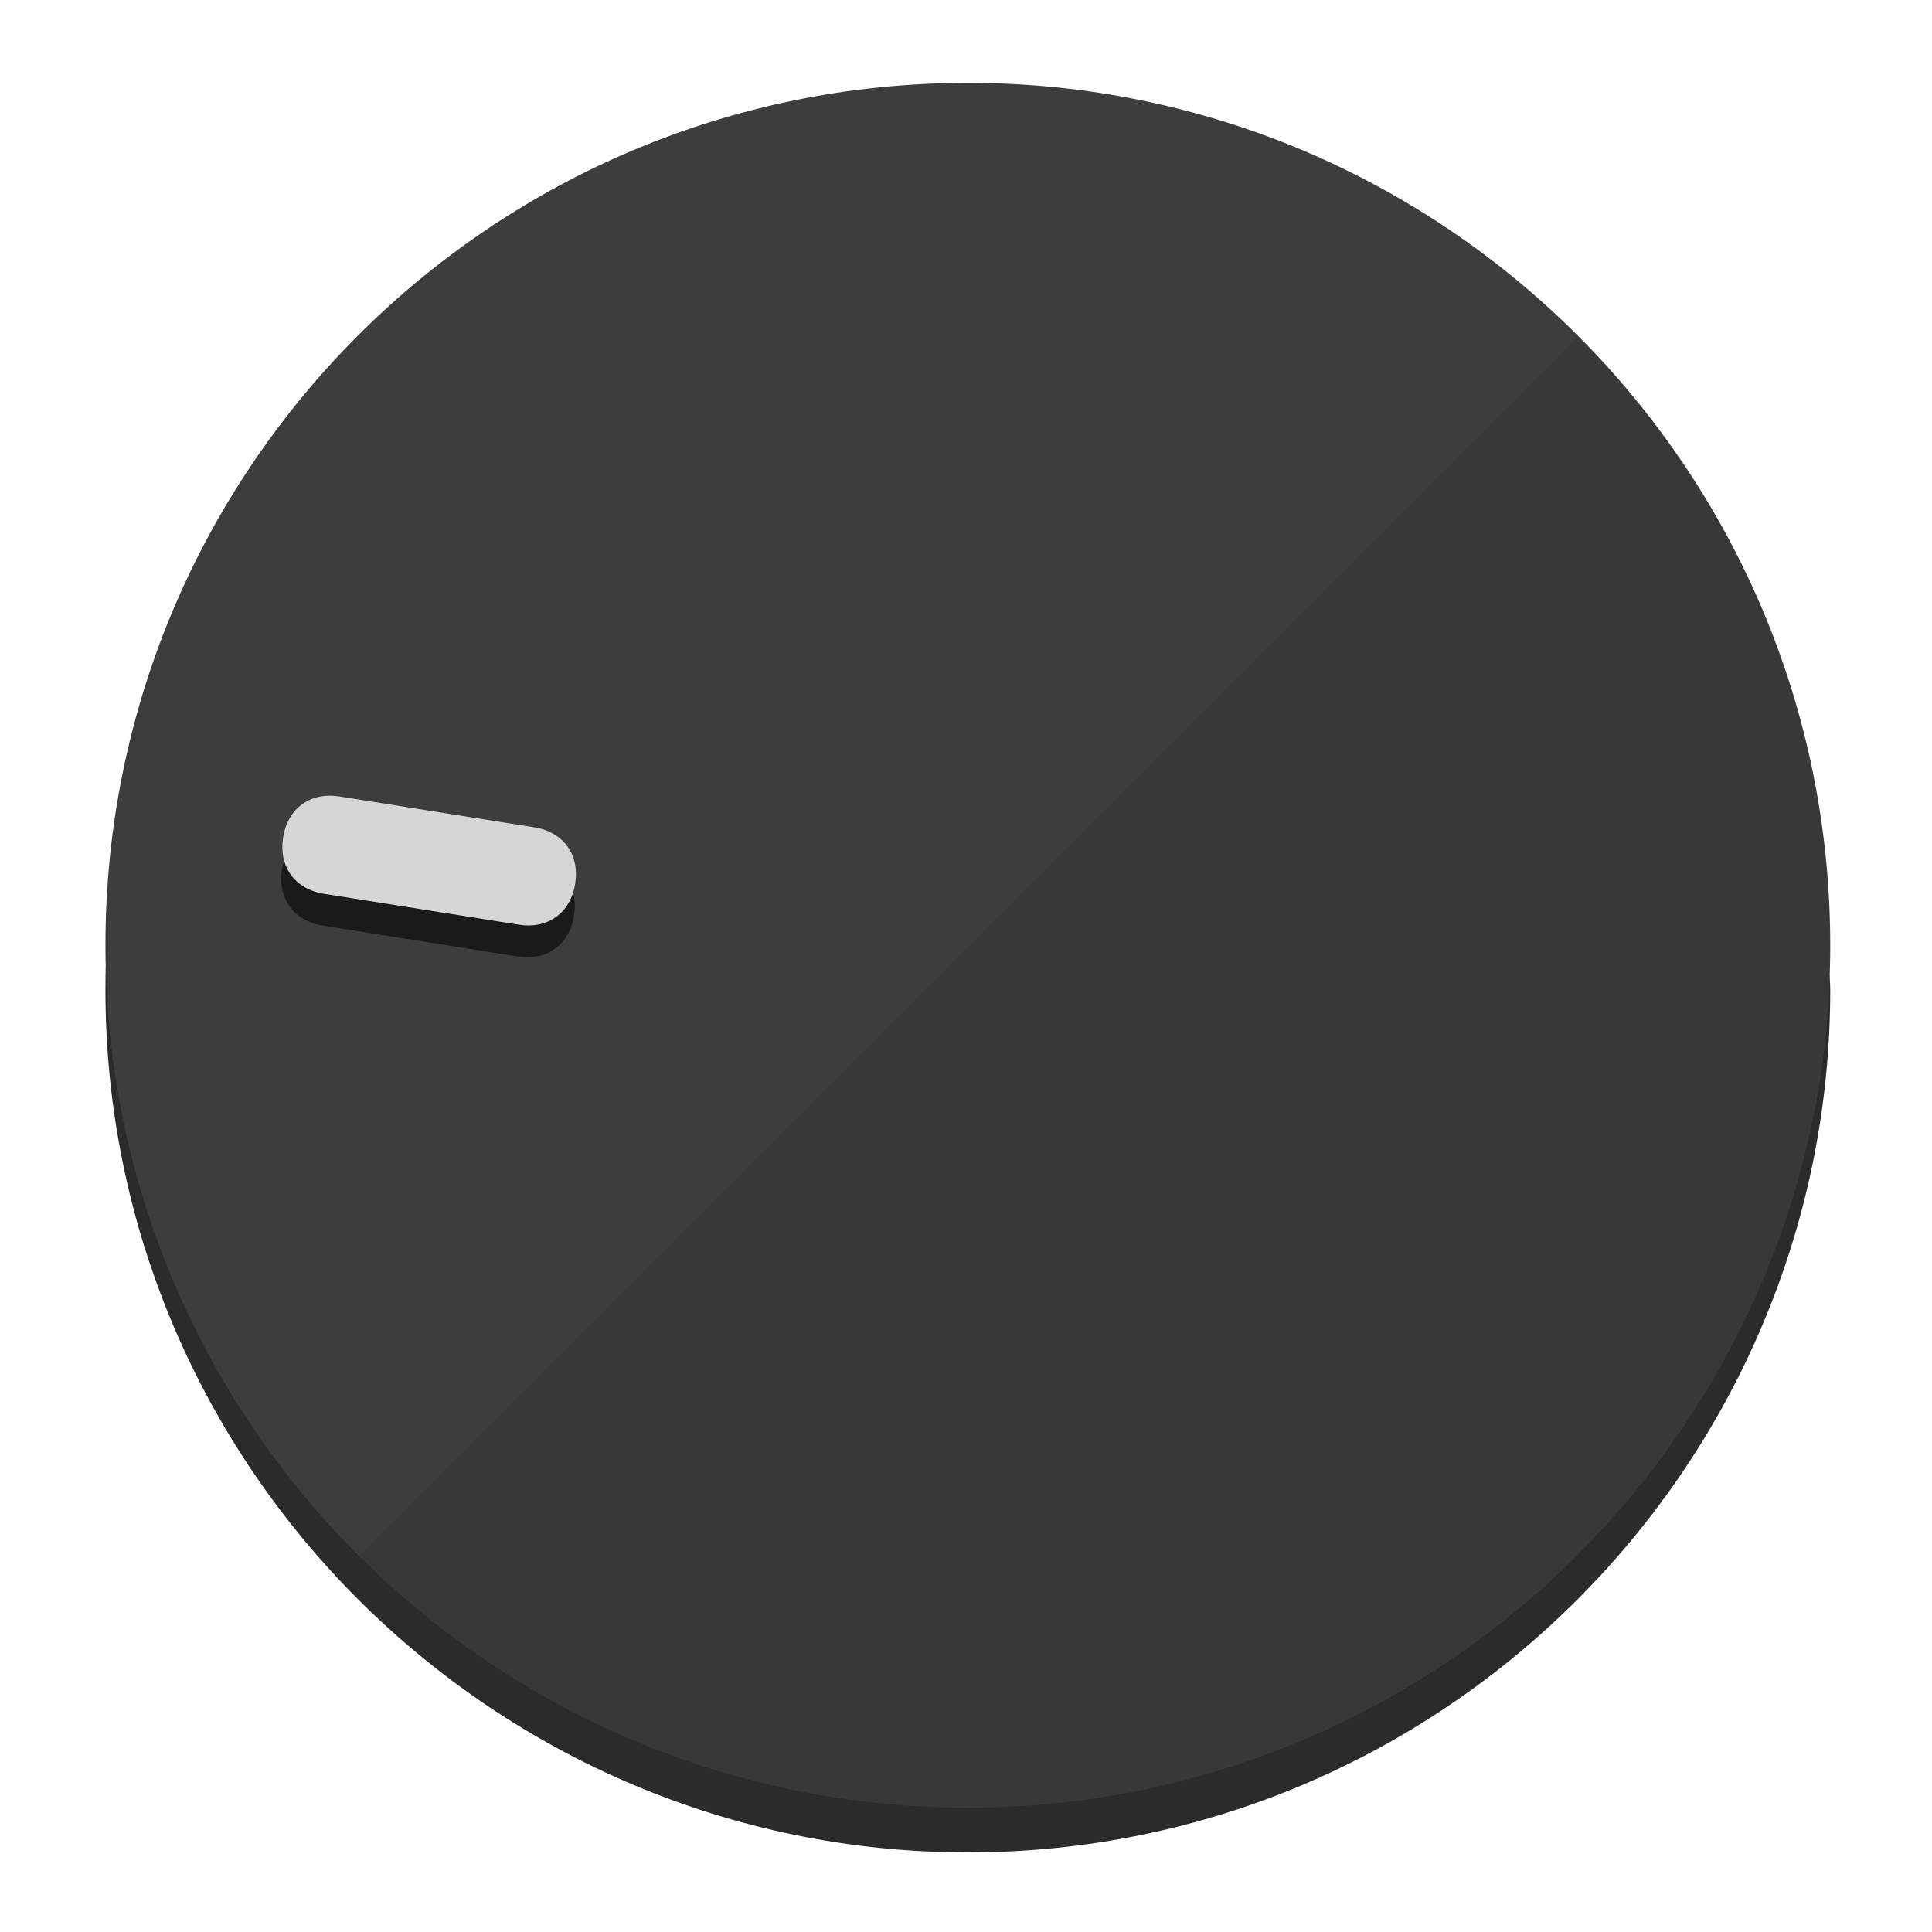
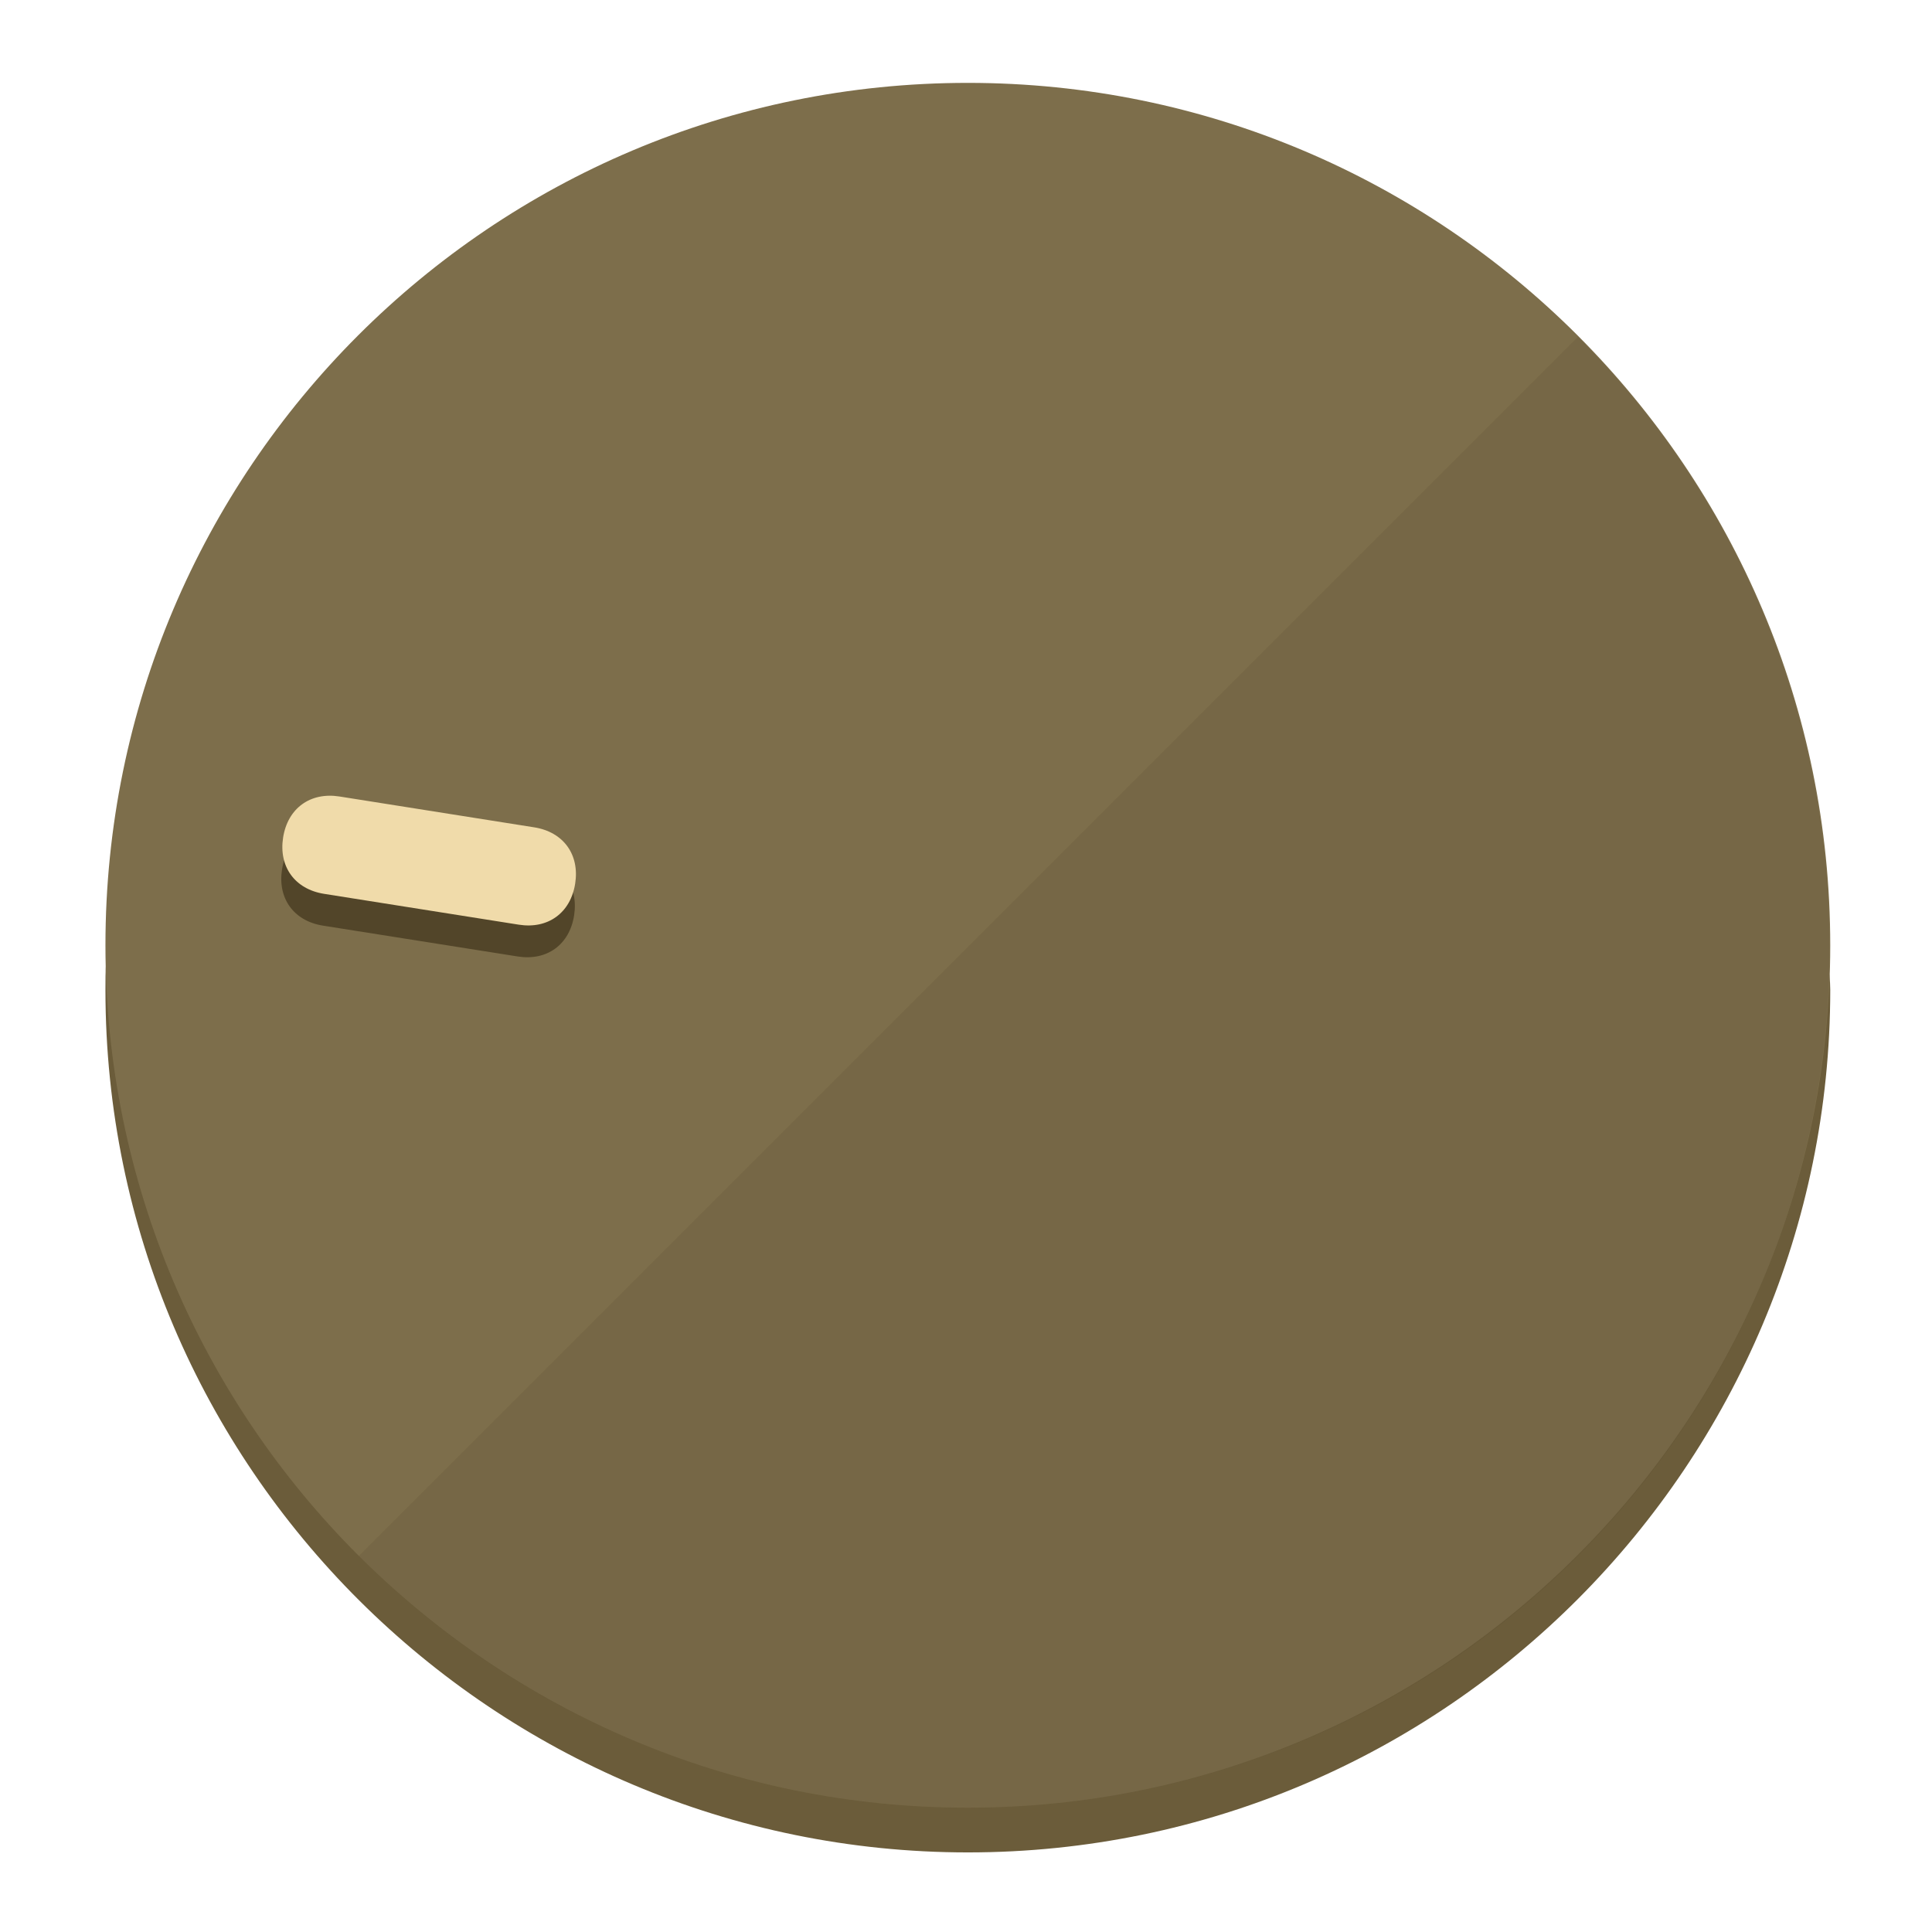
<svg xmlns="http://www.w3.org/2000/svg" height="120px" width="120px" version="1.1" id="Layer_1" viewBox="0 0 496.8 496.8" xml:space="preserve">
  <defs id="defs23" />
  <g id="g3158">
-     <path style="display:inline;fill:#2B2B2B;fill-opacity:1;stroke-width:1.584" d="m 248.875,445.92 c 116.582,0 212.89,-91.238 220.493,-205.286 0,5.069 1.267,8.87 1.267,13.939 0,121.651 -98.842,221.76 -221.76,221.76 -121.651,0 -221.76,-98.842 -221.76,-221.76 0,-5.069 0,-8.87 1.267,-13.939 7.603,114.048 103.91,205.286 220.493,205.286 z" id="path8" />
-     <circle style="display:inline;fill:#3D3D3D;fill-opacity:1;stroke-width:1.584" cx="248.875" cy="243.071" r="221.76" id="circle12" />
-     <path style="display:inline;fill:#1A1A1A;fill-opacity:0.154;stroke-width:1.587" d="m 405.744,86.606 c 86.308,86.308 86.308,227.193 0,313.5 -86.308,86.308 -227.193,86.308 -313.5,0" id="path14" />
+     <path style="display:inline;fill:#6B5C3A;fill-opacity:1;stroke-width:1.584" d="m 248.875,445.92 c 116.582,0 212.89,-91.238 220.493,-205.286 0,5.069 1.267,8.87 1.267,13.939 0,121.651 -98.842,221.76 -221.76,221.76 -121.651,0 -221.76,-98.842 -221.76,-221.76 0,-5.069 0,-8.87 1.267,-13.939 7.603,114.048 103.91,205.286 220.493,205.286 z" id="path8" />
+     <circle style="display:inline;fill:#7D6E4B;fill-opacity:1;stroke-width:1.584" cx="248.875" cy="243.071" r="221.76" id="circle12" />
+     <path style="display:inline;fill:#524529;fill-opacity:0.154;stroke-width:1.587" d="m 405.744,86.606 c 86.308,86.308 86.308,227.193 0,313.5 -86.308,86.308 -227.193,86.308 -313.5,0" id="path14" />
  </g>
  <g id="g3198">
    <circle style="display:none;fill:#000000;fill-opacity:0;stroke-width:1.584" cx="-201.714" cy="283.513" r="221.76" id="circle12-3" transform="rotate(-81)" />
-     <path style="display:inline;fill:#1A1A1A;fill-opacity:1;stroke-width:1.584" d="m 137.089,220.92 c 7.51,1.189 11.723,6.989 10.534,14.498 v 0 c -1.189,7.51 -6.989,11.723 -14.498,10.534 L 83.061,238.023 C 75.551,236.834 71.338,231.034 72.527,223.525 v 0 c 1.189,-7.51 6.989,-11.723 14.498,-10.534 z" id="path3789" />
-     <path style="display:inline;fill:#D6D6D6;stroke-width:1.584" d="m 137.365,212.742 c 7.51,1.189 11.723,6.989 10.534,14.498 v 0 c -1.189,7.51 -6.989,11.723 -14.498,10.534 l -50.064,-7.929 c -7.51,-1.189 -11.723,-6.989 -10.534,-14.498 v 0 c 1.189,-7.51 6.989,-11.723 14.498,-10.534 z" id="path915" />
+     <path style="display:inline;fill:#524529;fill-opacity:1;stroke-width:1.584" d="m 137.089,220.92 c 7.51,1.189 11.723,6.989 10.534,14.498 v 0 c -1.189,7.51 -6.989,11.723 -14.498,10.534 L 83.061,238.023 C 75.551,236.834 71.338,231.034 72.527,223.525 v 0 c 1.189,-7.51 6.989,-11.723 14.498,-10.534 z" id="path3789" />
+     <path style="display:inline;fill:#F0DBAA;stroke-width:1.584" d="m 137.365,212.742 c 7.51,1.189 11.723,6.989 10.534,14.498 v 0 c -1.189,7.51 -6.989,11.723 -14.498,10.534 l -50.064,-7.929 c -7.51,-1.189 -11.723,-6.989 -10.534,-14.498 v 0 c 1.189,-7.51 6.989,-11.723 14.498,-10.534 z" id="path915" />
  </g>
</svg>
